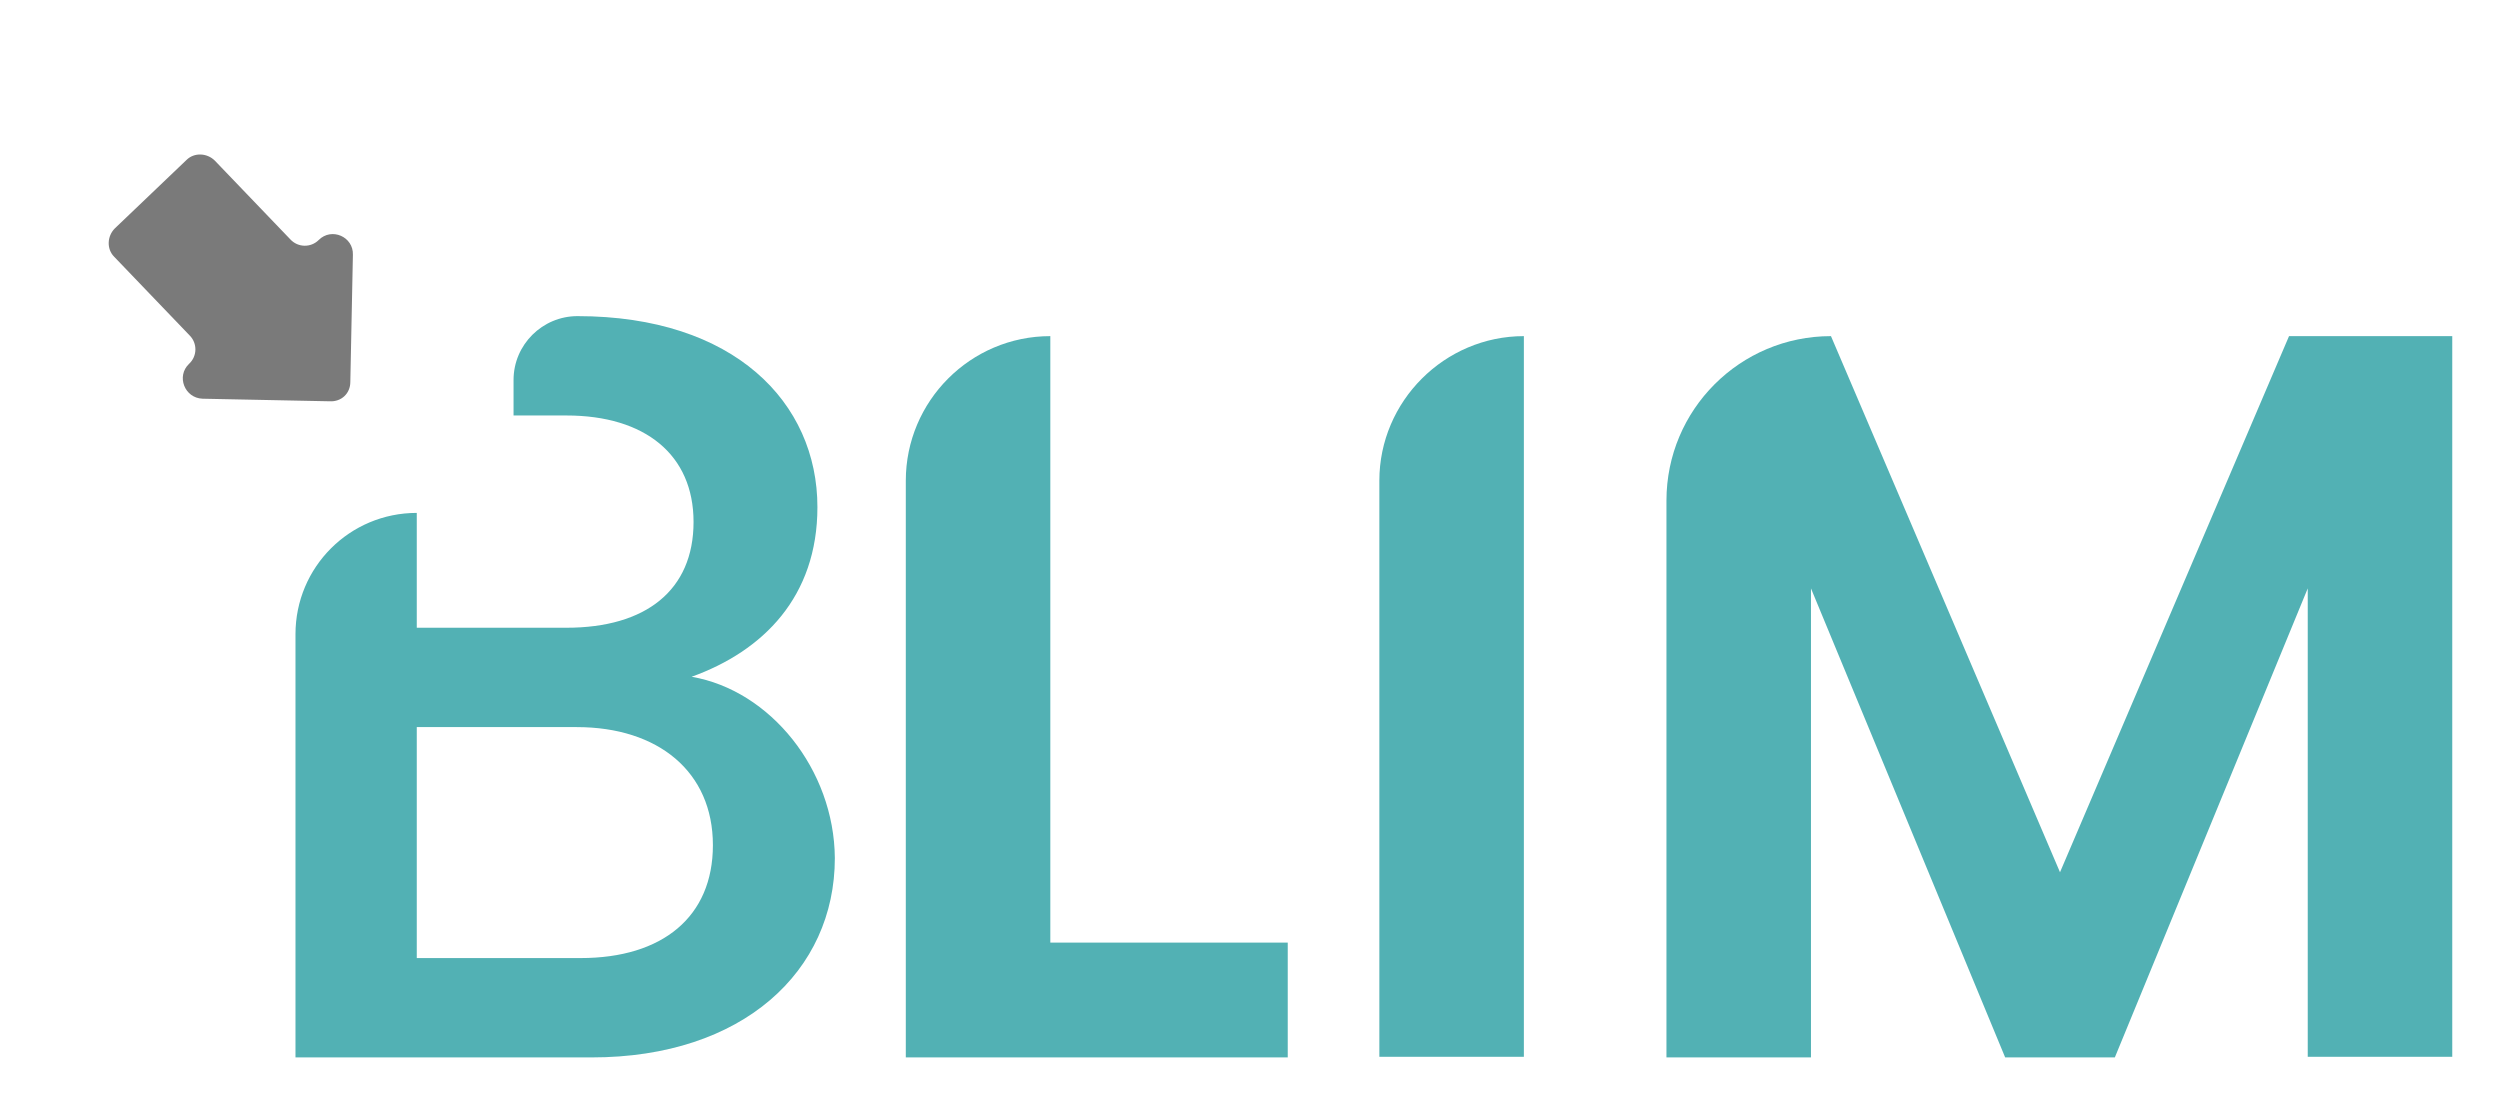
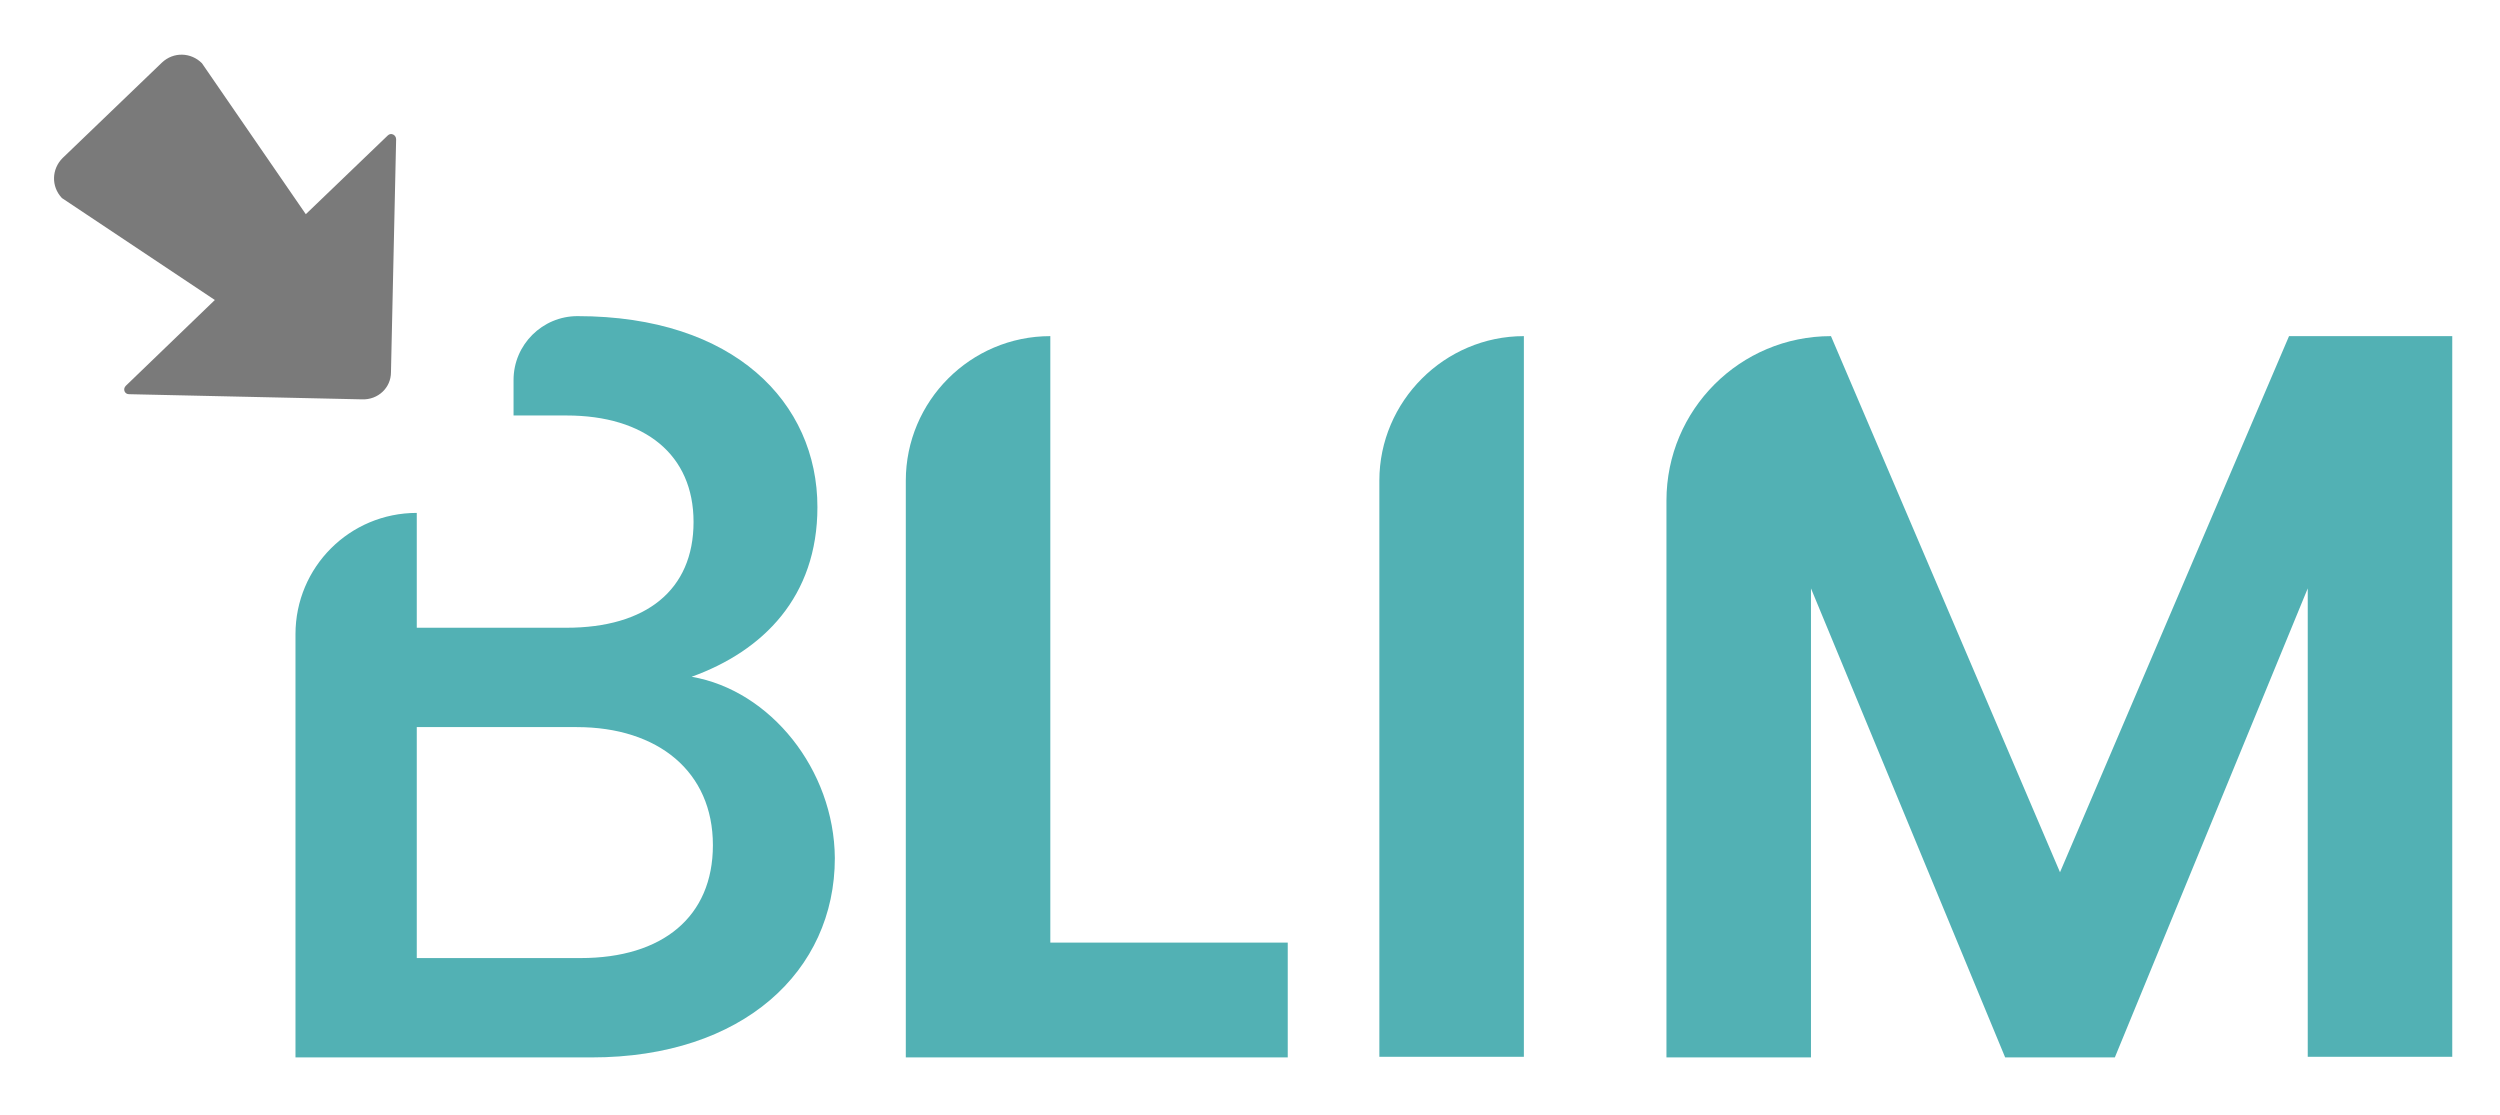
<svg xmlns="http://www.w3.org/2000/svg" version="1.1" id="Layer_1" x="0px" y="0px" viewBox="0 0 387.5 172.8" style="enable-background:new 0 0 387.5 172.8;" xml:space="preserve">
  <style type="text/css">
	.st0{display:none;fill:#606060;}
	.st1{fill:#52B1B4;}
	.st2{fill:#7A7A7A;}
</style>
  <g>
    <path class="st0" d="M24.7,64.4H14.1l0,0c0-27.9,22.6-50.5,50.5-50.5l0,0v10.6C64.6,46.6,46.7,64.4,24.7,64.4z" />
    <path class="st1" d="M107.2,104.9c11.1-4,19.5-12.4,19.5-26.3c0-16.2-12.9-29.6-37.2-29.6l0,0c-5.4,0-9.9,4.4-9.9,9.9v5.5h8.2   c12.2,0,19.7,6.1,19.7,16.5c0,10.6-7.4,16.4-19.7,16.4H64.6V79.5l0,0c-10.4,0-18.8,8.4-18.8,18.8v65.6h45.9   c23.5,0,37.7-13.4,37.7-30.9C129.3,119.3,119.4,107,107.2,104.9z M90,148.5H64.6v-35.8h24.8c12.6,0,21.1,6.9,21.1,18.3   C110.5,142.1,102.7,148.5,90,148.5z" />
  </g>
  <g>
    <path class="st1" d="M162.8,52.1v94h36.8v17.8h-59.2V74.5C140.4,62.2,150.4,52.1,162.8,52.1L162.8,52.1z" />
    <path class="st1" d="M236.2,52.1L236.2,52.1v111.7h-22.4V74.5C213.8,62.2,223.9,52.1,236.2,52.1z" />
    <path class="st1" d="M283.8,52.1L283.8,52.1l35.5,83.1l35.5-83.1h25.3v111.7h-22.4V91.2l-29.9,72.7h-17l-30.1-72.7v72.7h-22.4V77.6   C258.3,63.5,269.7,52.1,283.8,52.1z" />
  </g>
-   <path class="st2" d="M54.3,59.2l0.4-19.7c0.1-2.8-3.3-4.3-5.3-2.3l0,0c-1.2,1.2-3.2,1.2-4.4-0.1L33.3,24.9c-1.2-1.2-3.2-1.3-4.4-0.1  L17.8,35.4c-1.2,1.2-1.3,3.2-0.1,4.4l11.7,12.2c1.2,1.2,1.2,3.2-0.1,4.4l0,0c-2,1.9-0.7,5.3,2.1,5.4l19.7,0.4  C52.9,62.3,54.3,61,54.3,59.2z" />
+   <path class="st2" d="M60.6,57.7l0.8-36.1c0-0.7-0.8-1.1-1.3-0.6L47.4,33.2L31.3,9.8c-1.7-1.7-4.4-1.8-6.2-0.1L9.7,24.5  c-1.7,1.7-1.8,4.4-0.1,6.2l23.7,15.8L19.5,59.8c-0.5,0.5-0.2,1.3,0.5,1.3l36.1,0.8C58.6,62,60.6,60.1,60.6,57.7z" />
</svg>
